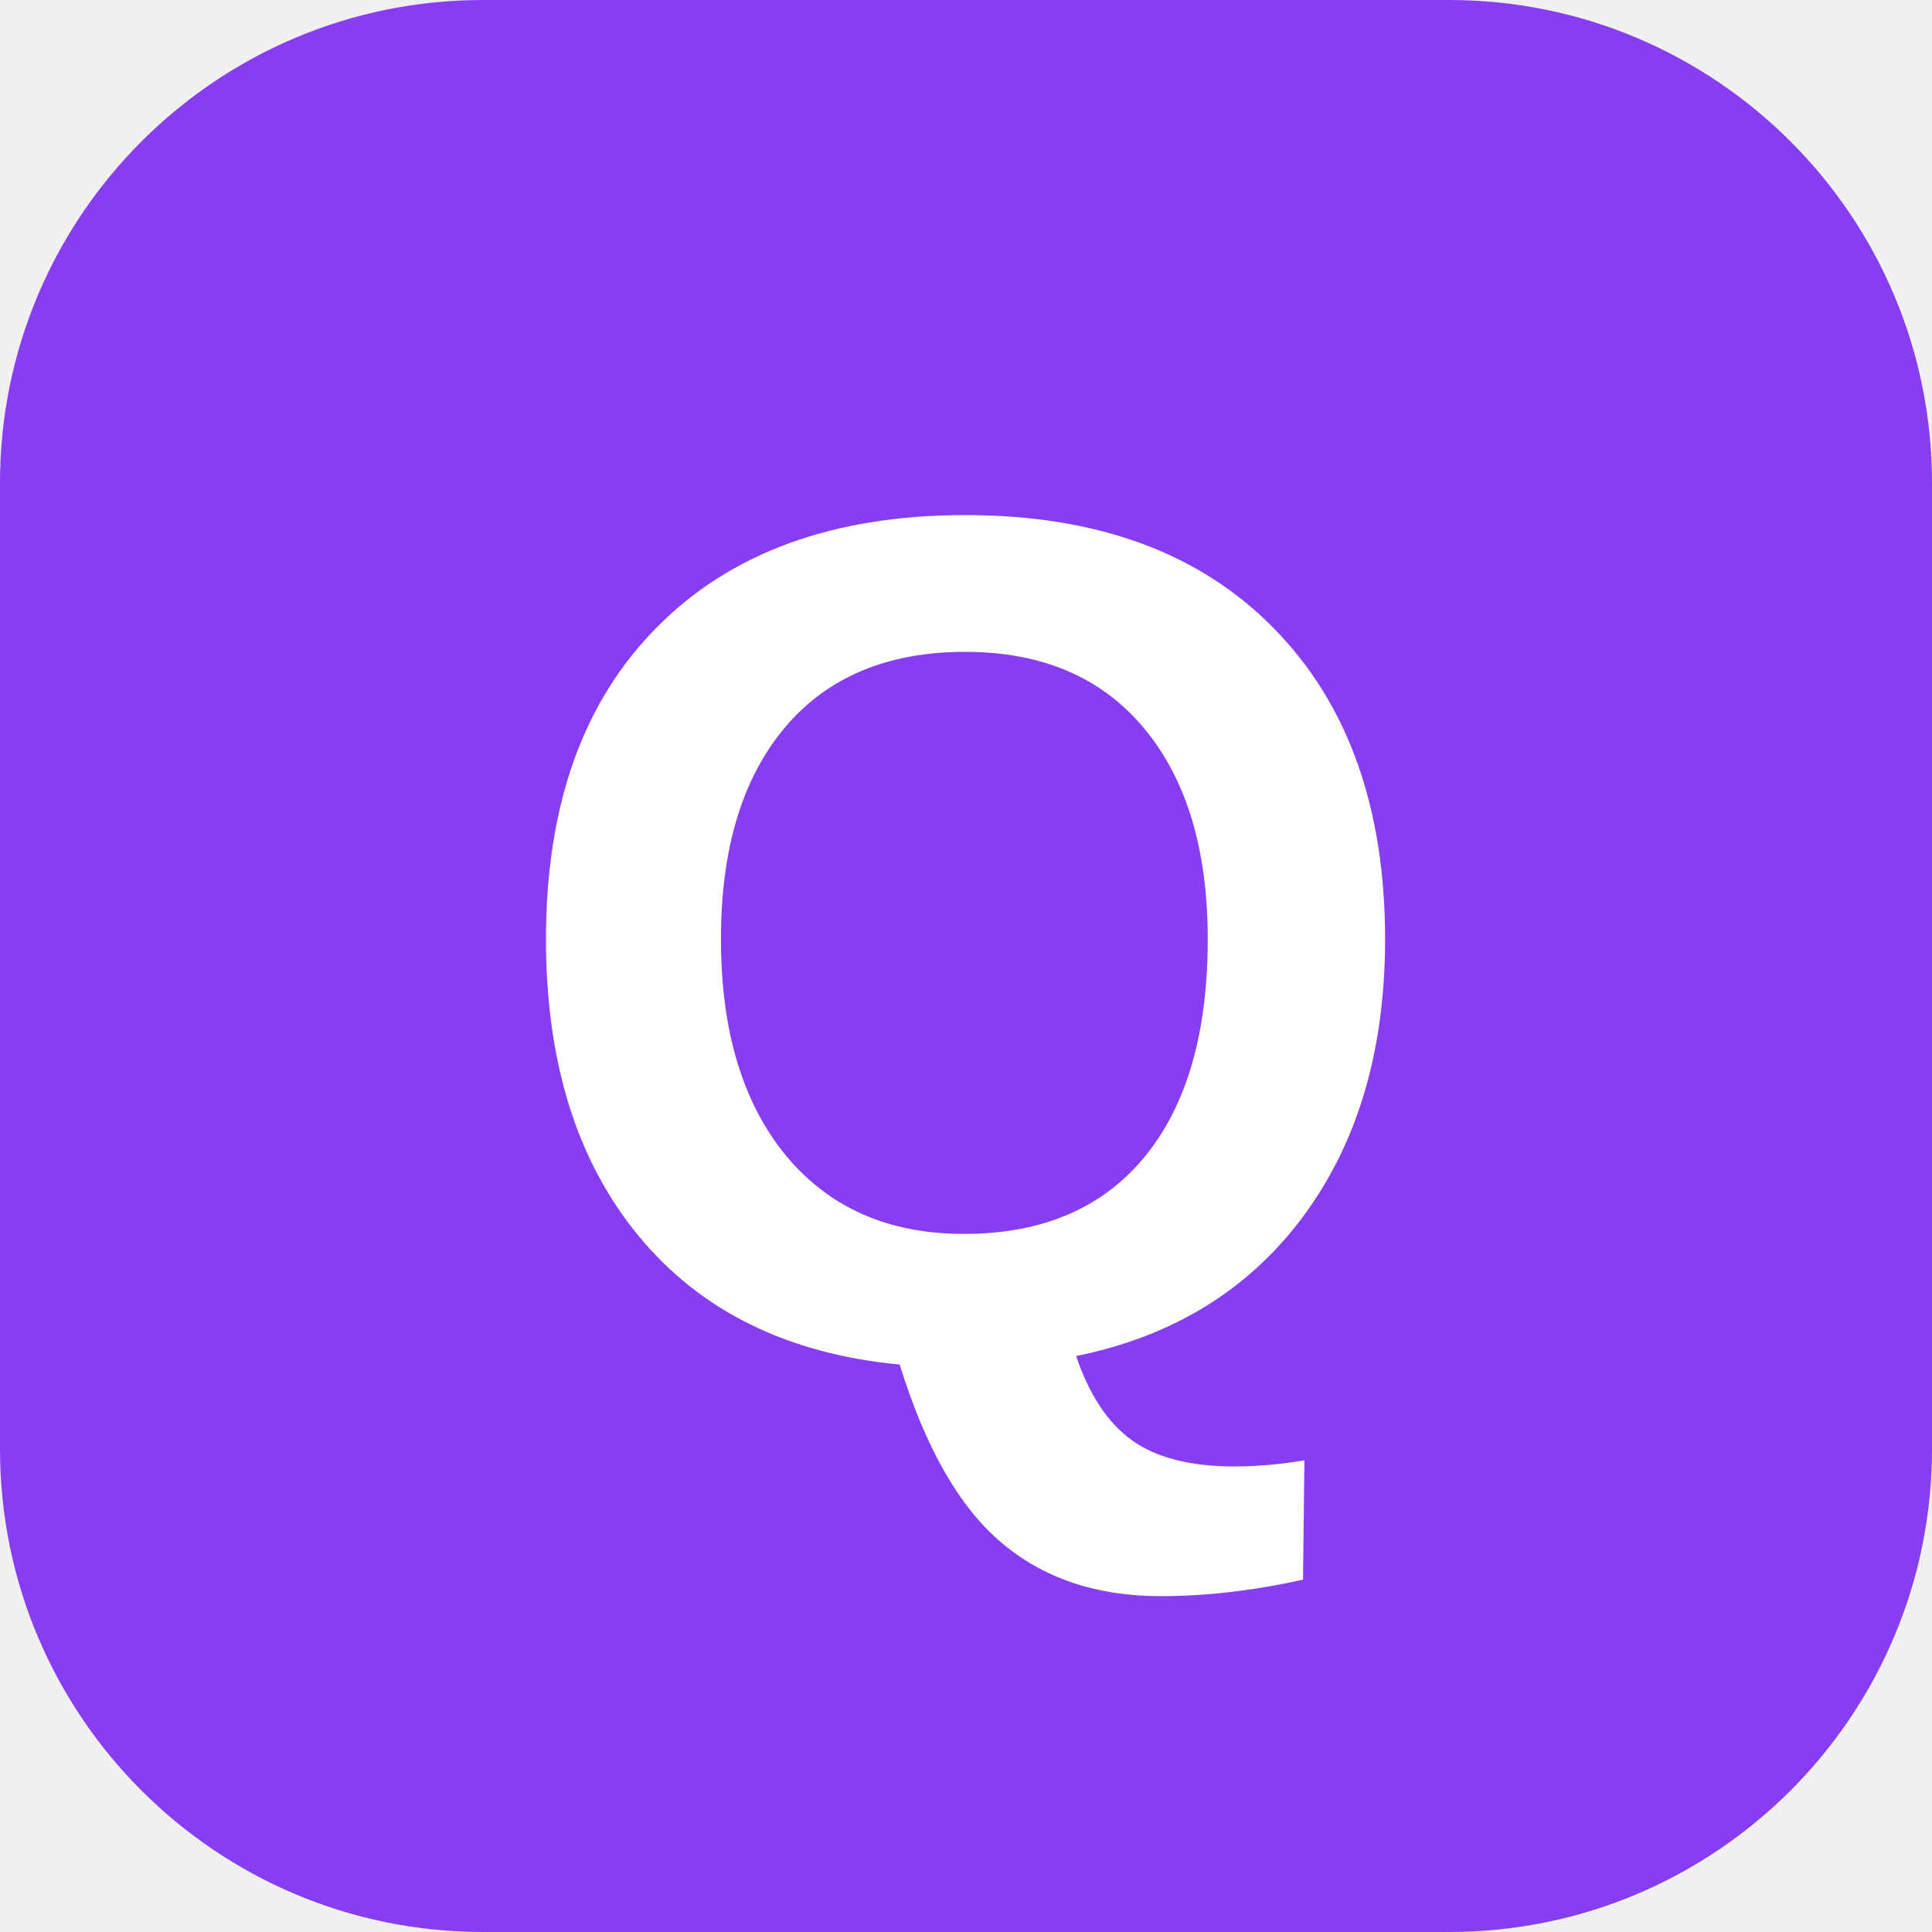
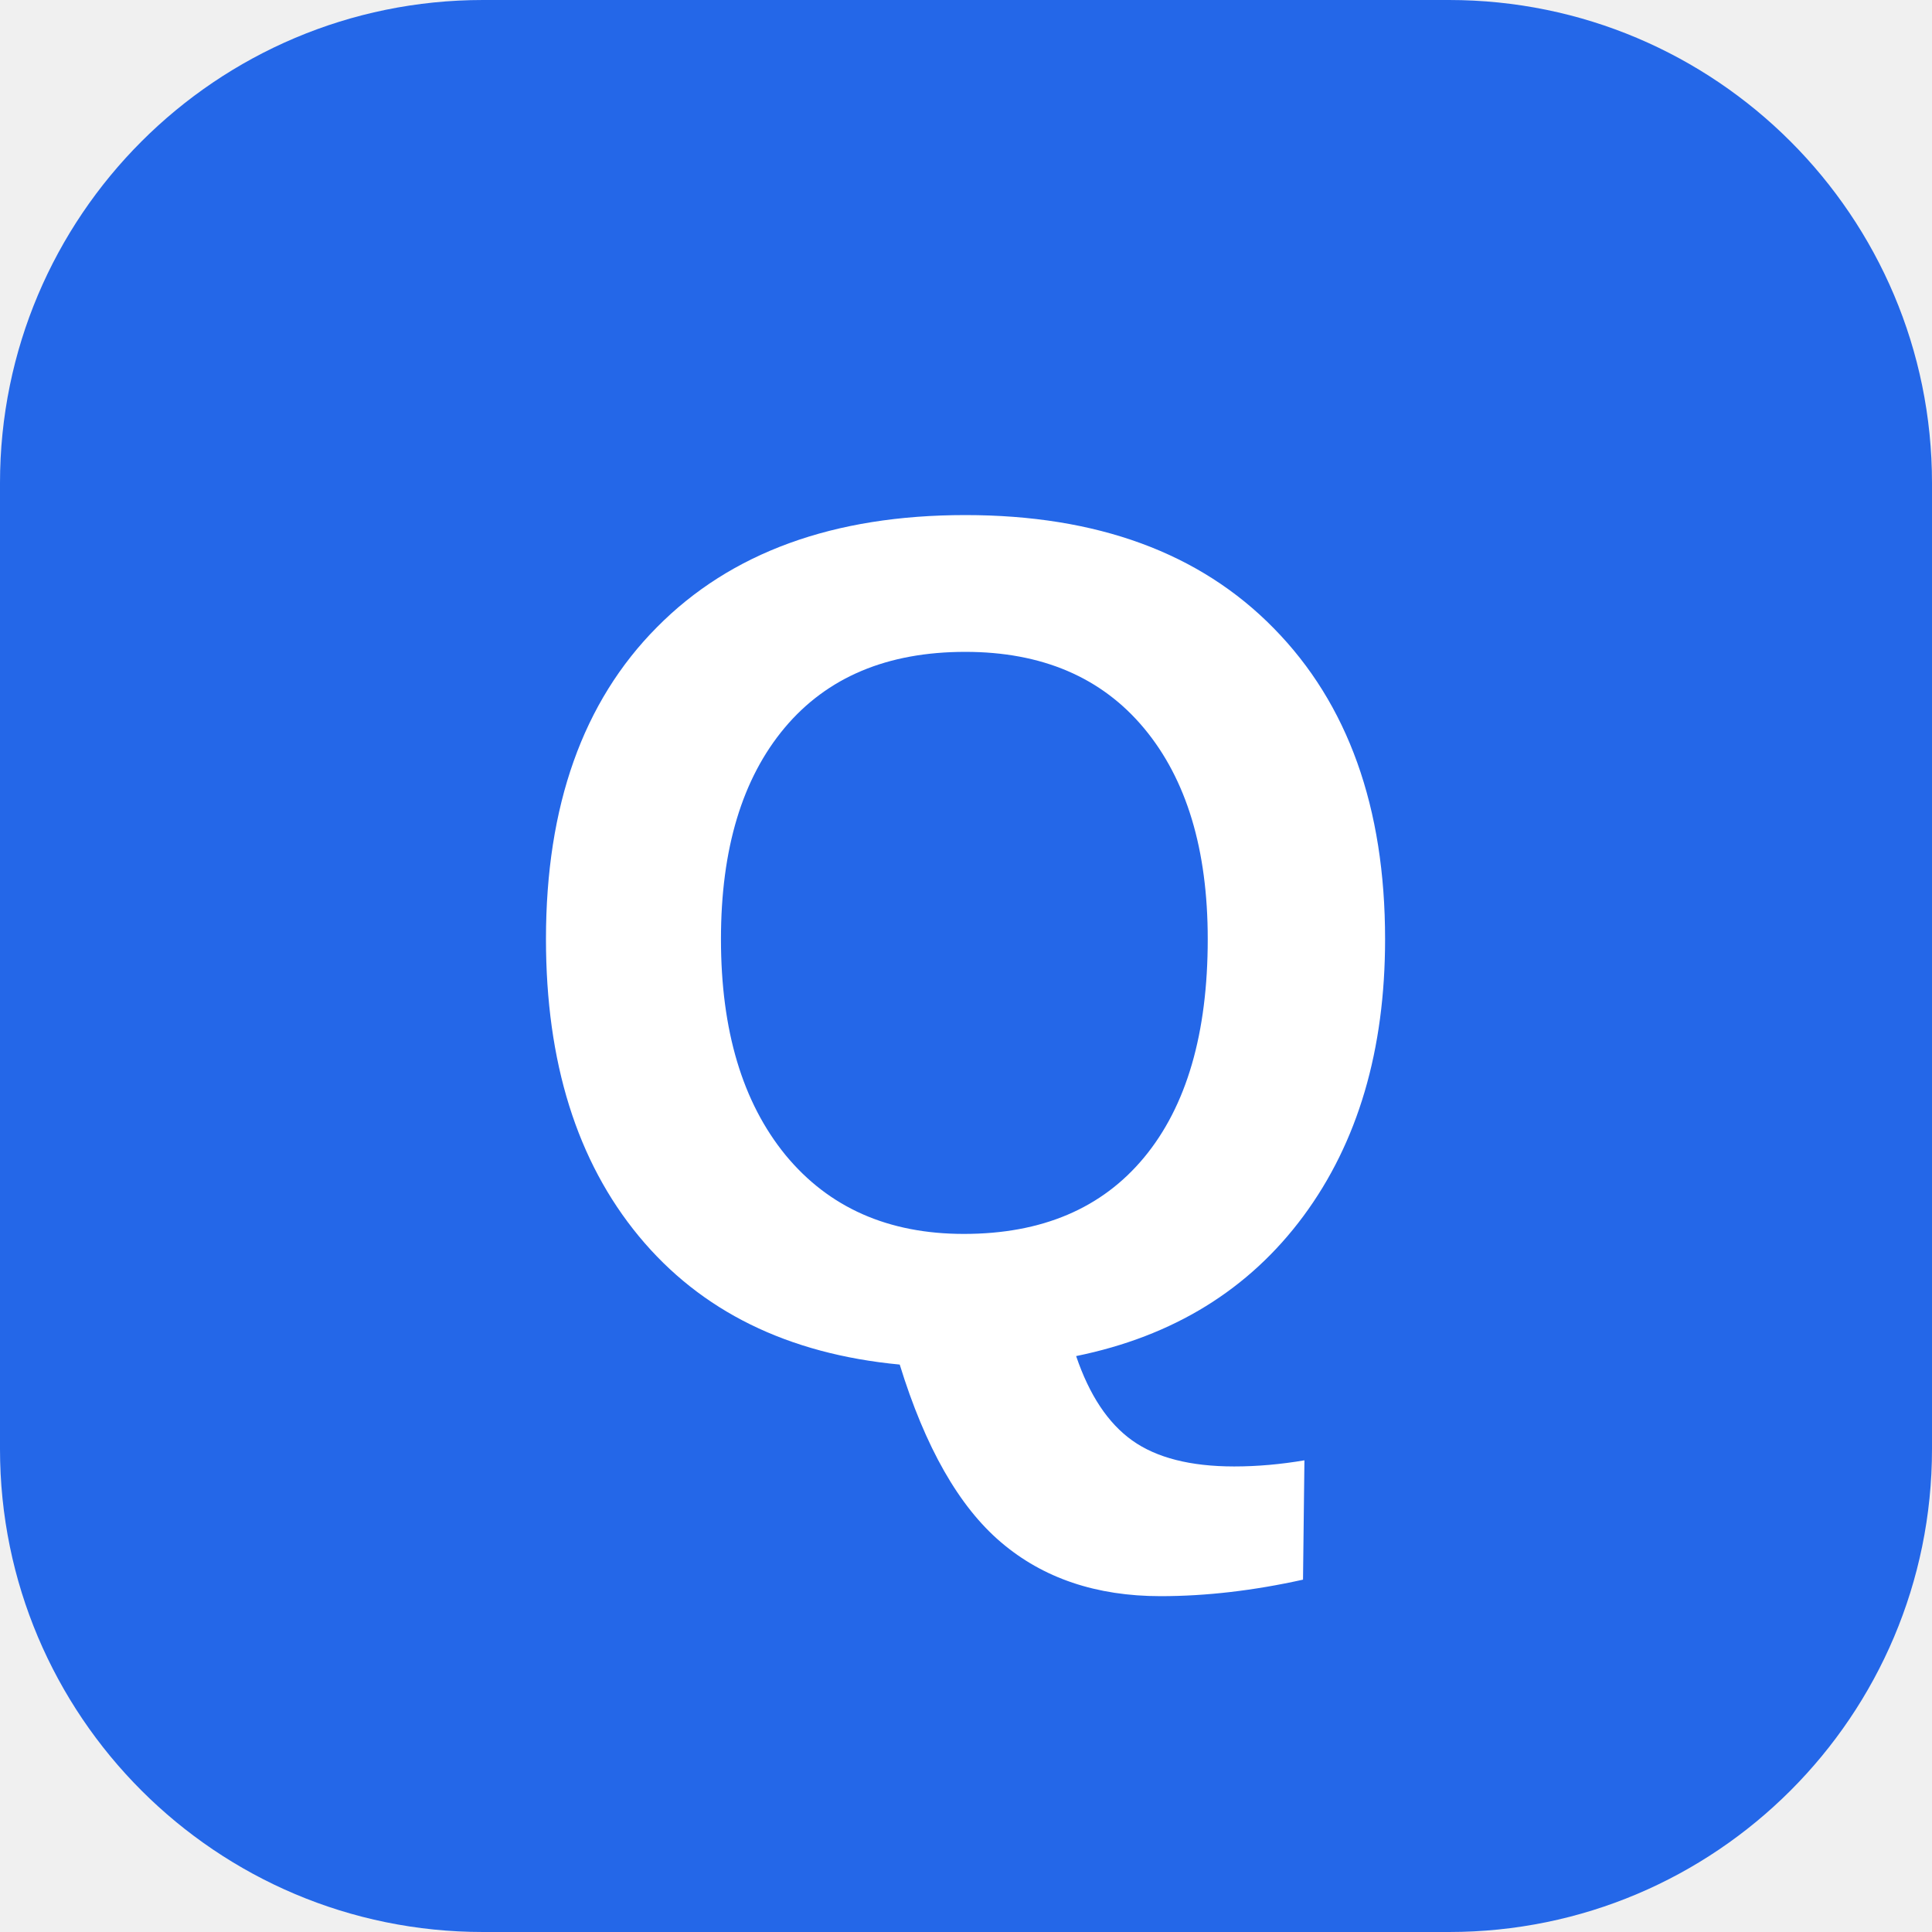
<svg xmlns="http://www.w3.org/2000/svg" viewBox="0 0 64 64">
-   <rect width="64" height="64" rx="16" fill="#873DF2" />
+   <rect width="64" height="64" rx="16" fill="#2467E8" />
  <text x="32" y="45" font-family="Arial, Helvetica, sans-serif" font-weight="800" font-size="40" text-anchor="middle" fill="#ffffff">Q</text>
</svg>
